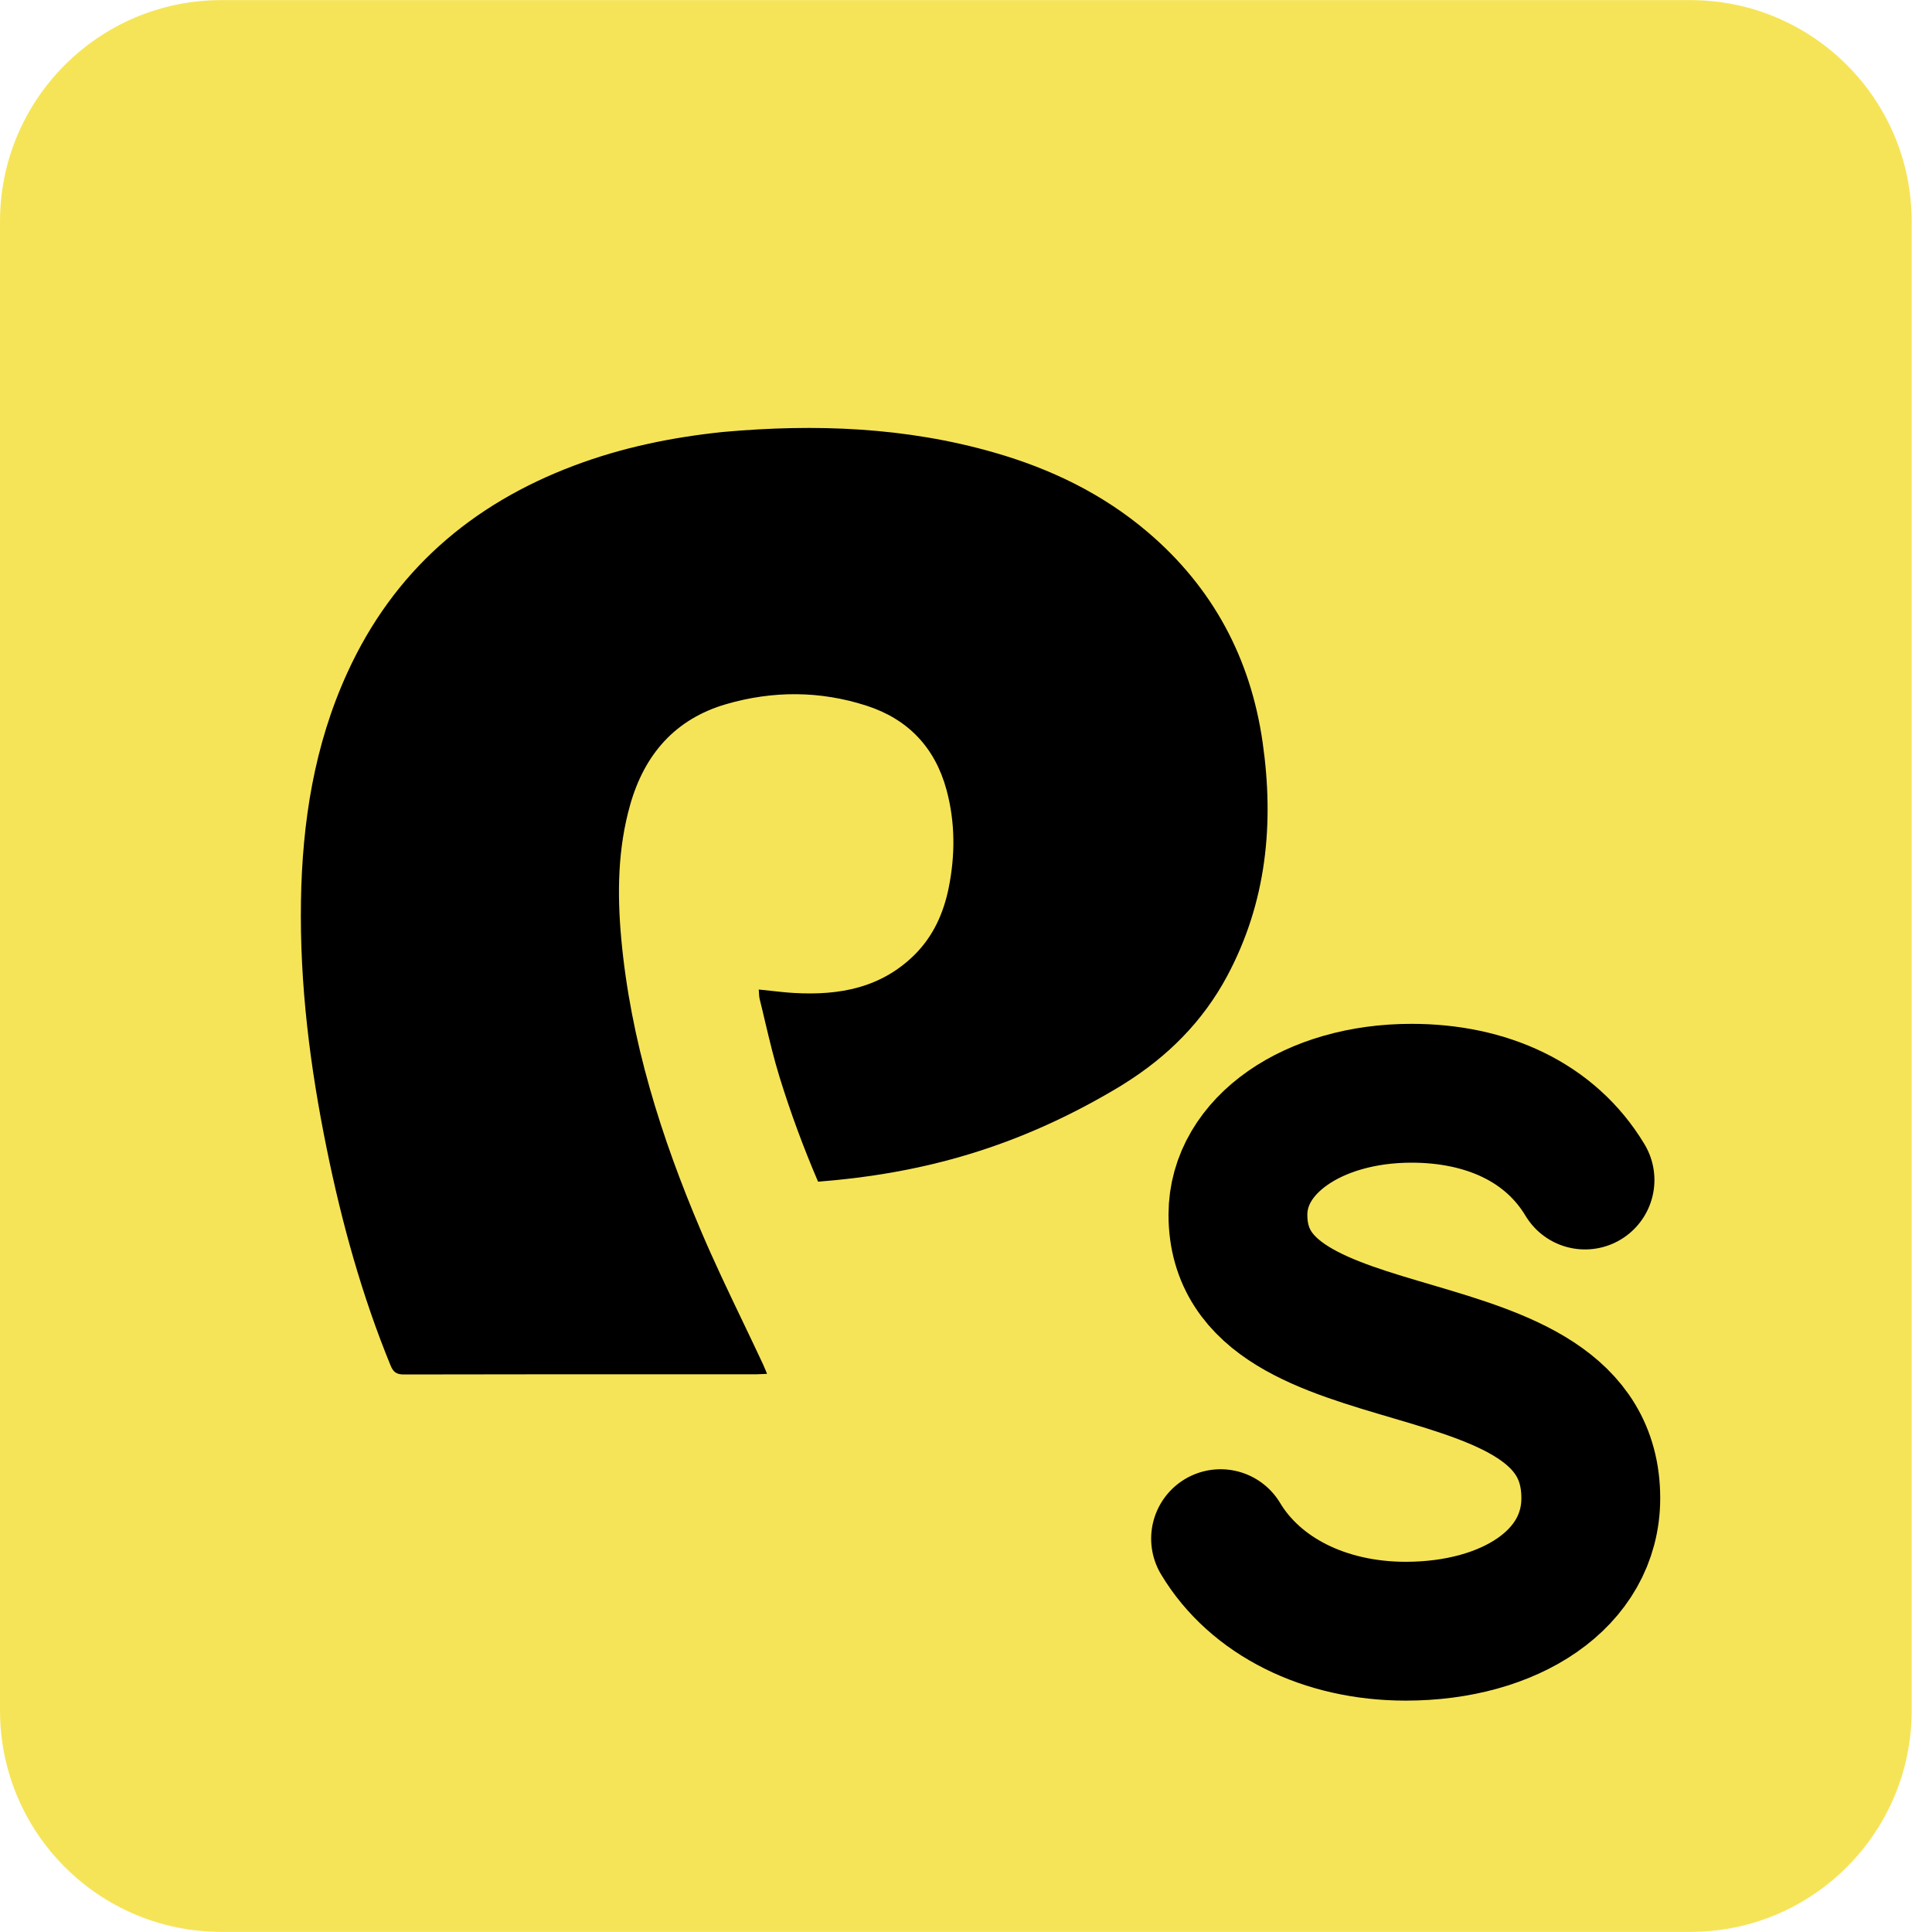
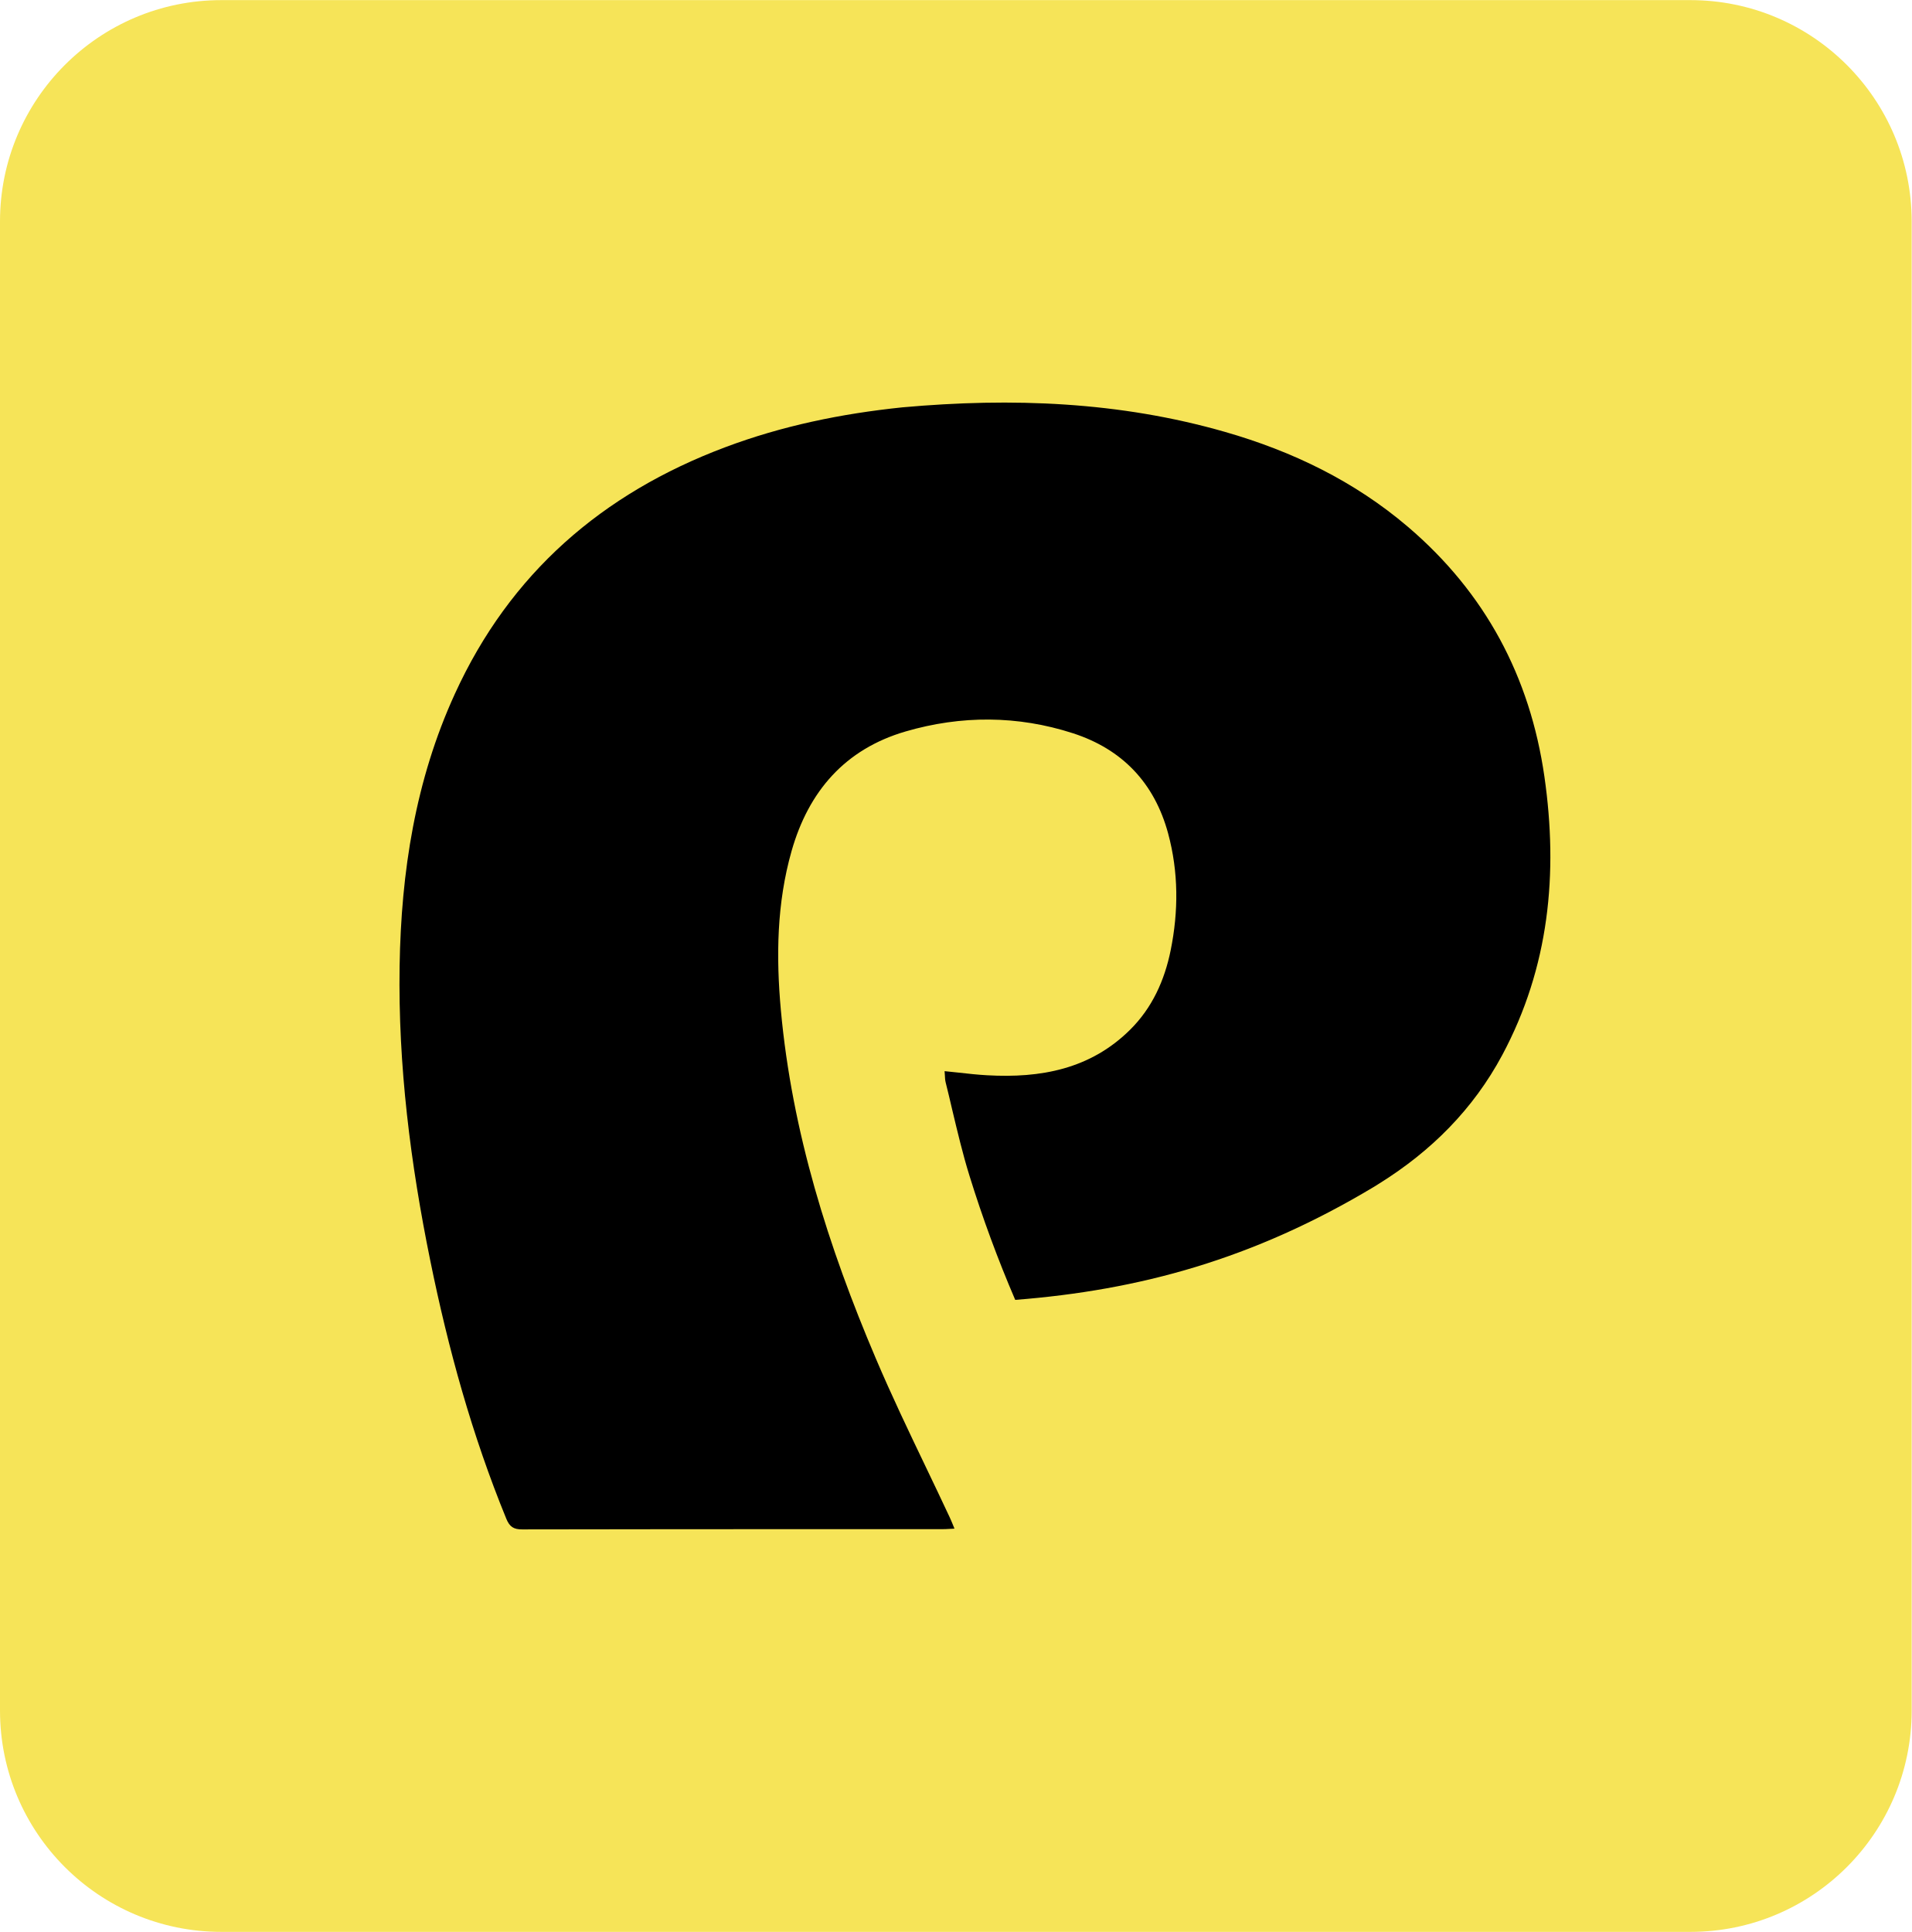
<svg xmlns="http://www.w3.org/2000/svg" viewBox="0 0.3 33.05 33.4">
  <path d="M0 4.129C0 2.016 1.713 0.302 3.827 0.302H29.221C31.334 0.302 33.047 2.016 33.047 4.129V29.871C33.047 31.985 31.334 33.698 29.221 33.698H3.827C1.713 33.698 0 31.985 0 29.871V4.129Z" fill="#F6E458" />
-   <path d="M21.178 7.767C19.355 7.243 17.495 7.172 15.6 7.342C14.539 7.452 13.52 7.662 12.536 8.032C10.411 8.83 8.814 10.213 7.863 12.296C7.18 13.788 6.934 15.374 6.908 17.001C6.881 18.721 7.096 20.416 7.439 22.097C7.749 23.621 8.162 25.115 8.753 26.557C8.809 26.694 8.879 26.741 9.028 26.74C10.895 26.736 12.762 26.736 14.629 26.736C15.181 26.736 15.734 26.736 16.287 26.736C16.329 26.736 16.372 26.734 16.42 26.731C16.445 26.73 16.471 26.728 16.5 26.727C16.489 26.7 16.479 26.676 16.47 26.653C16.451 26.608 16.435 26.568 16.417 26.53C16.282 26.241 16.145 25.954 16.007 25.666C15.708 25.042 15.409 24.418 15.139 23.782C14.319 21.854 13.691 19.868 13.499 17.766C13.415 16.838 13.427 15.916 13.684 15.012C13.978 13.979 14.609 13.25 15.656 12.945C16.617 12.665 17.591 12.667 18.547 12.976C19.4 13.252 19.956 13.834 20.193 14.707C20.374 15.377 20.374 16.054 20.237 16.73C20.131 17.25 19.918 17.724 19.534 18.104C18.846 18.785 17.987 18.941 17.065 18.889C16.901 18.88 16.738 18.862 16.569 18.843C16.491 18.835 16.41 18.826 16.329 18.818C16.331 18.844 16.332 18.868 16.334 18.89C16.336 18.935 16.338 18.973 16.347 19.01C16.387 19.168 16.424 19.326 16.461 19.485C16.552 19.866 16.642 20.248 16.758 20.622C16.985 21.356 17.25 22.073 17.55 22.772C19.69 22.605 21.661 22.073 23.753 20.817C23.784 20.797 23.813 20.78 23.841 20.762C24.74 20.202 25.467 19.477 25.969 18.54C26.781 17.022 26.939 15.4 26.698 13.725C26.449 11.996 25.673 10.545 24.338 9.407C23.412 8.618 22.341 8.101 21.178 7.767Z" transform="translate(-0.6 1.6) scale(0.84)" />
-   <path d="M27.4 20.7c-.6-1-1.7-1.5-3-1.5-1.7 0-3 .9-3 2.1 0 3 6.1 1.7 6.1 4.9 0 1.4-1.4 2.3-3.2 2.3-1.4 0-2.6-.6-3.2-1.6" fill="none" stroke="#000" stroke-width="2.4" stroke-linecap="round" />
+   <path d="M21.178 7.767C19.355 7.243 17.495 7.172 15.6 7.342C14.539 7.452 13.52 7.662 12.536 8.032C10.411 8.83 8.814 10.213 7.863 12.296C7.18 13.788 6.934 15.374 6.908 17.001C6.881 18.721 7.096 20.416 7.439 22.097C7.749 23.621 8.162 25.115 8.753 26.557C8.809 26.694 8.879 26.741 9.028 26.74C10.895 26.736 12.762 26.736 14.629 26.736C15.181 26.736 15.734 26.736 16.287 26.736C16.329 26.736 16.372 26.734 16.42 26.731C16.445 26.73 16.471 26.728 16.5 26.727C16.489 26.7 16.479 26.676 16.47 26.653C16.451 26.608 16.435 26.568 16.417 26.53C16.282 26.241 16.145 25.954 16.007 25.666C15.708 25.042 15.409 24.418 15.139 23.782C14.319 21.854 13.691 19.868 13.499 17.766C13.415 16.838 13.427 15.916 13.684 15.012C13.978 13.979 14.609 13.25 15.656 12.945C16.617 12.665 17.591 12.667 18.547 12.976C19.4 13.252 19.956 13.834 20.193 14.707C20.374 15.377 20.374 16.054 20.237 16.73C20.131 17.25 19.918 17.724 19.534 18.104C18.846 18.785 17.987 18.941 17.065 18.889C16.901 18.88 16.738 18.862 16.569 18.843C16.491 18.835 16.41 18.826 16.329 18.818C16.331 18.844 16.332 18.868 16.334 18.89C16.336 18.935 16.338 18.973 16.347 19.01C16.387 19.168 16.424 19.326 16.461 19.485C16.552 19.866 16.642 20.248 16.758 20.622C16.985 21.356 17.25 22.073 17.55 22.772C19.69 22.605 21.661 22.073 23.753 20.817C23.784 20.797 23.813 20.78 23.841 20.762C24.74 20.202 25.467 19.477 25.969 18.54C26.781 17.022 26.939 15.4 26.698 13.725C26.449 11.996 25.673 10.545 24.338 9.407C23.412 8.618 22.341 8.101 21.178 7.767Z" />
</svg>
